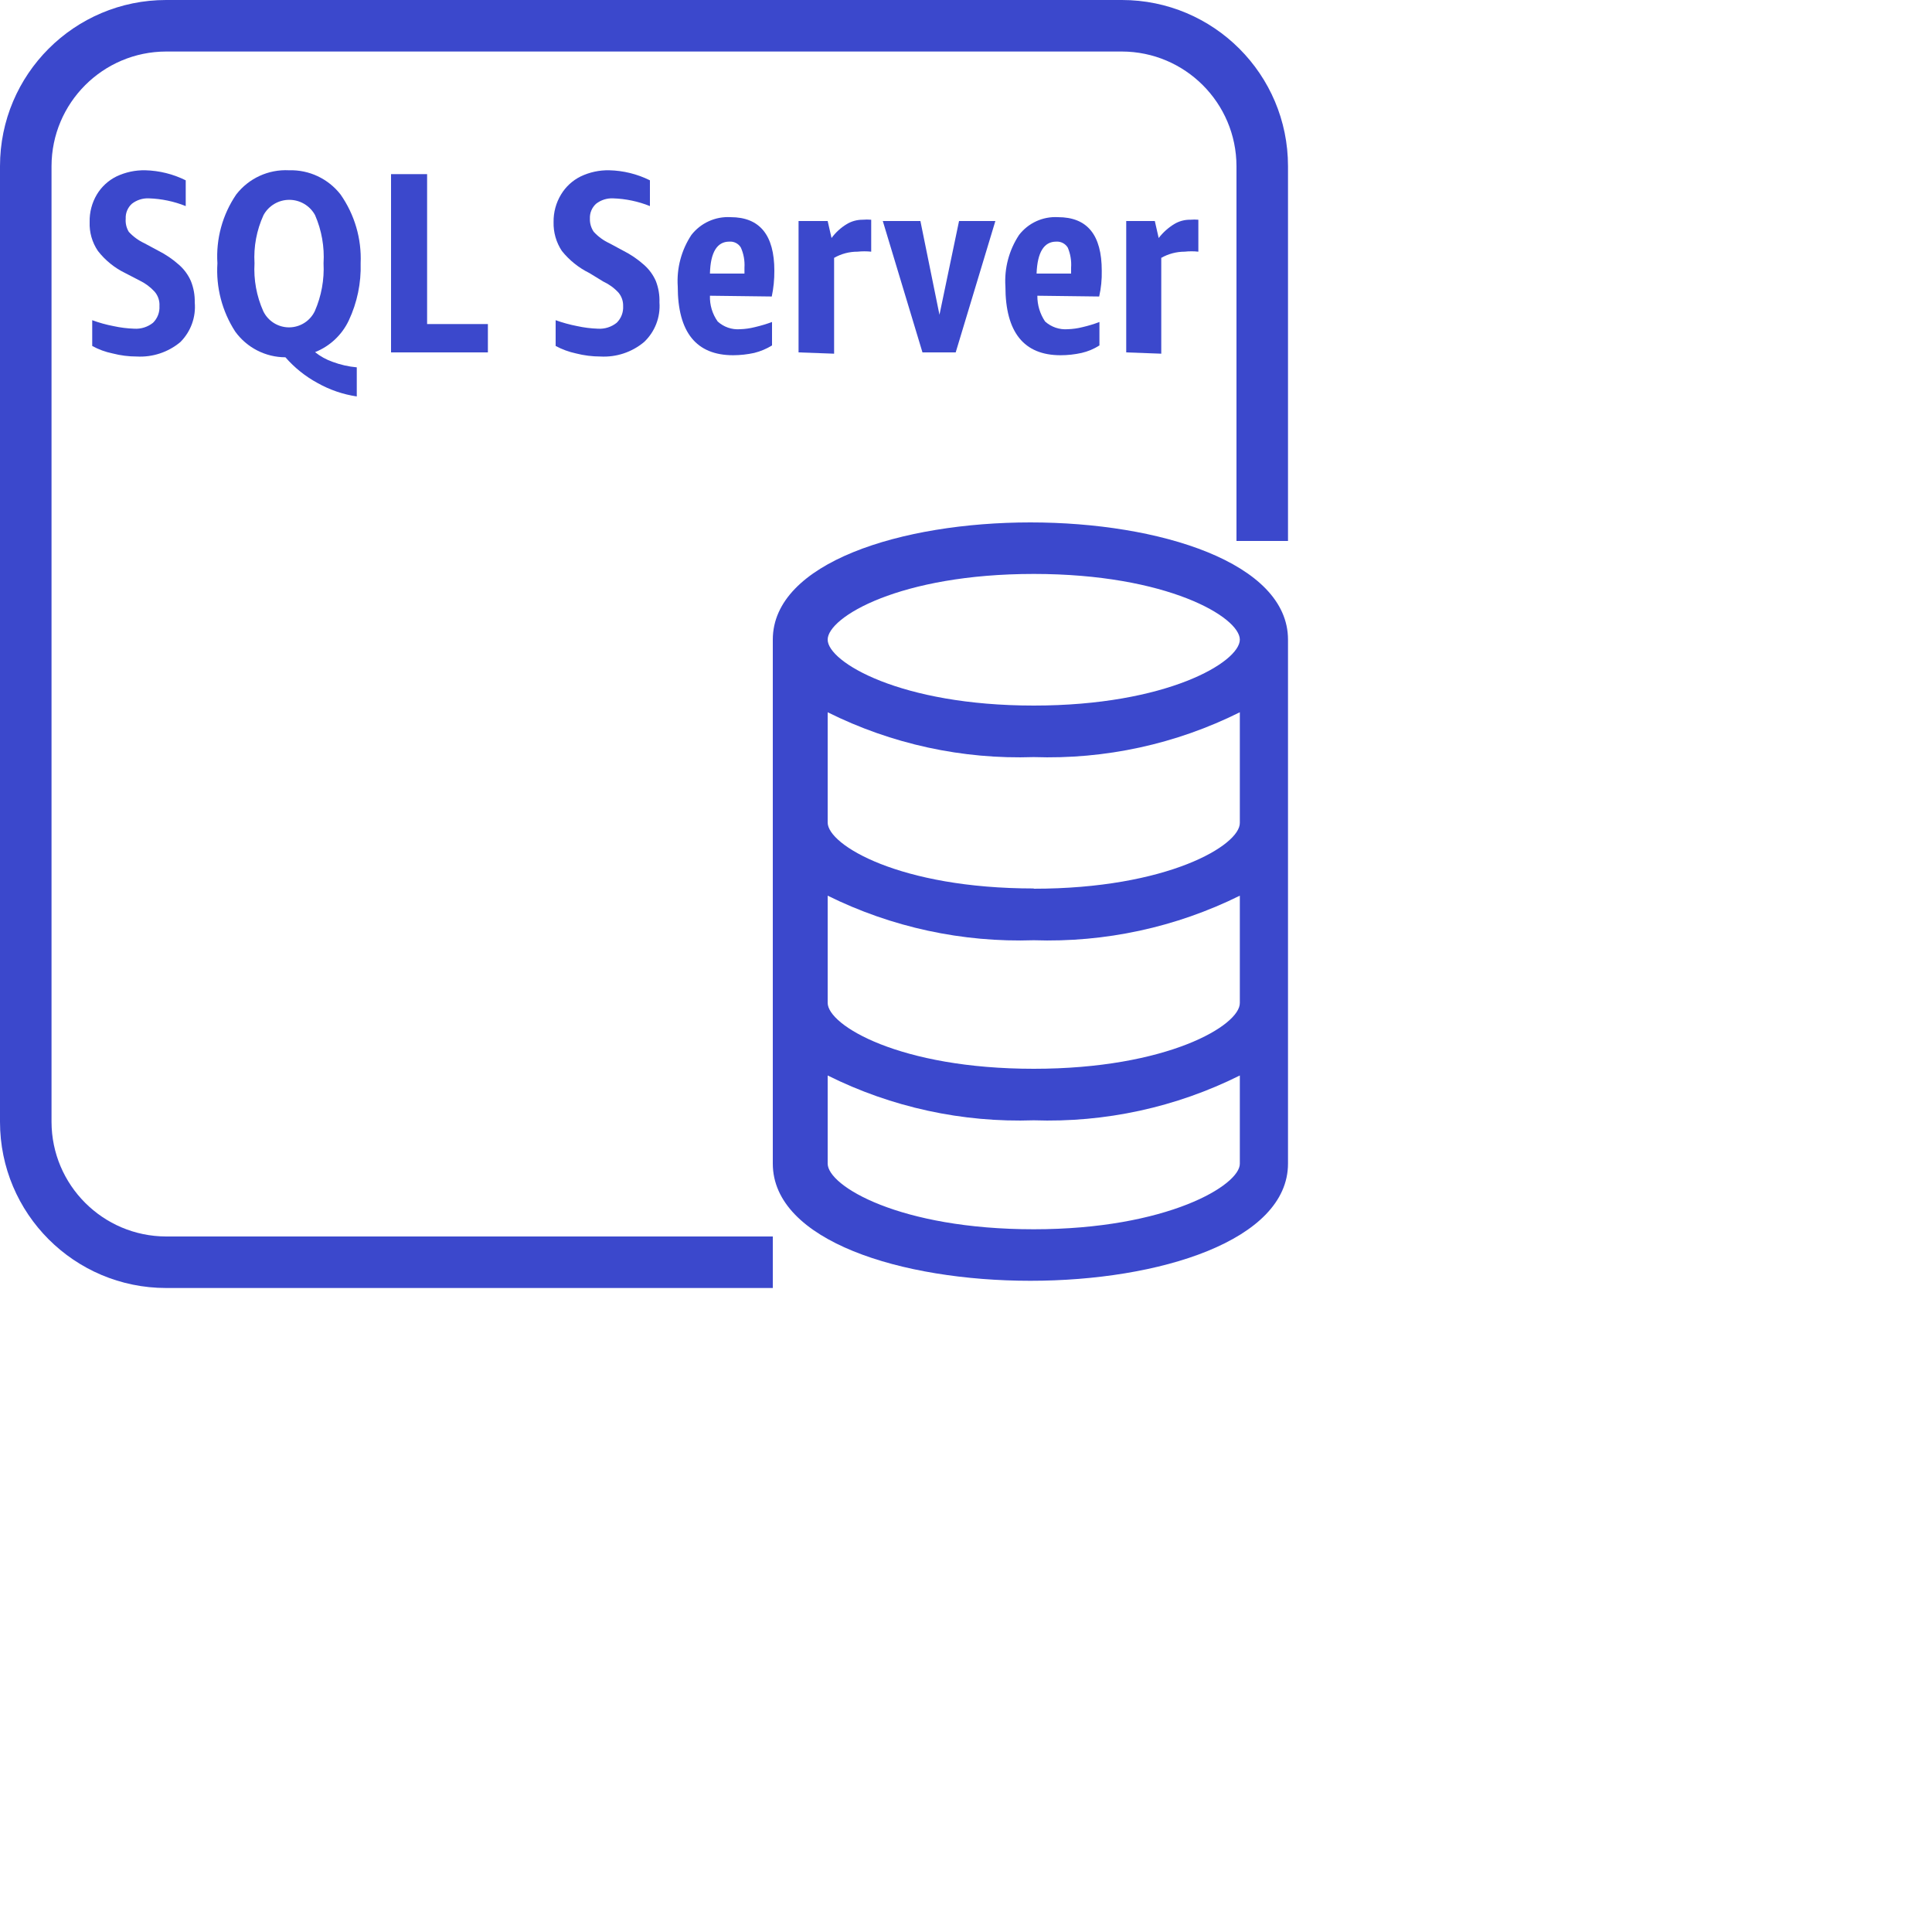
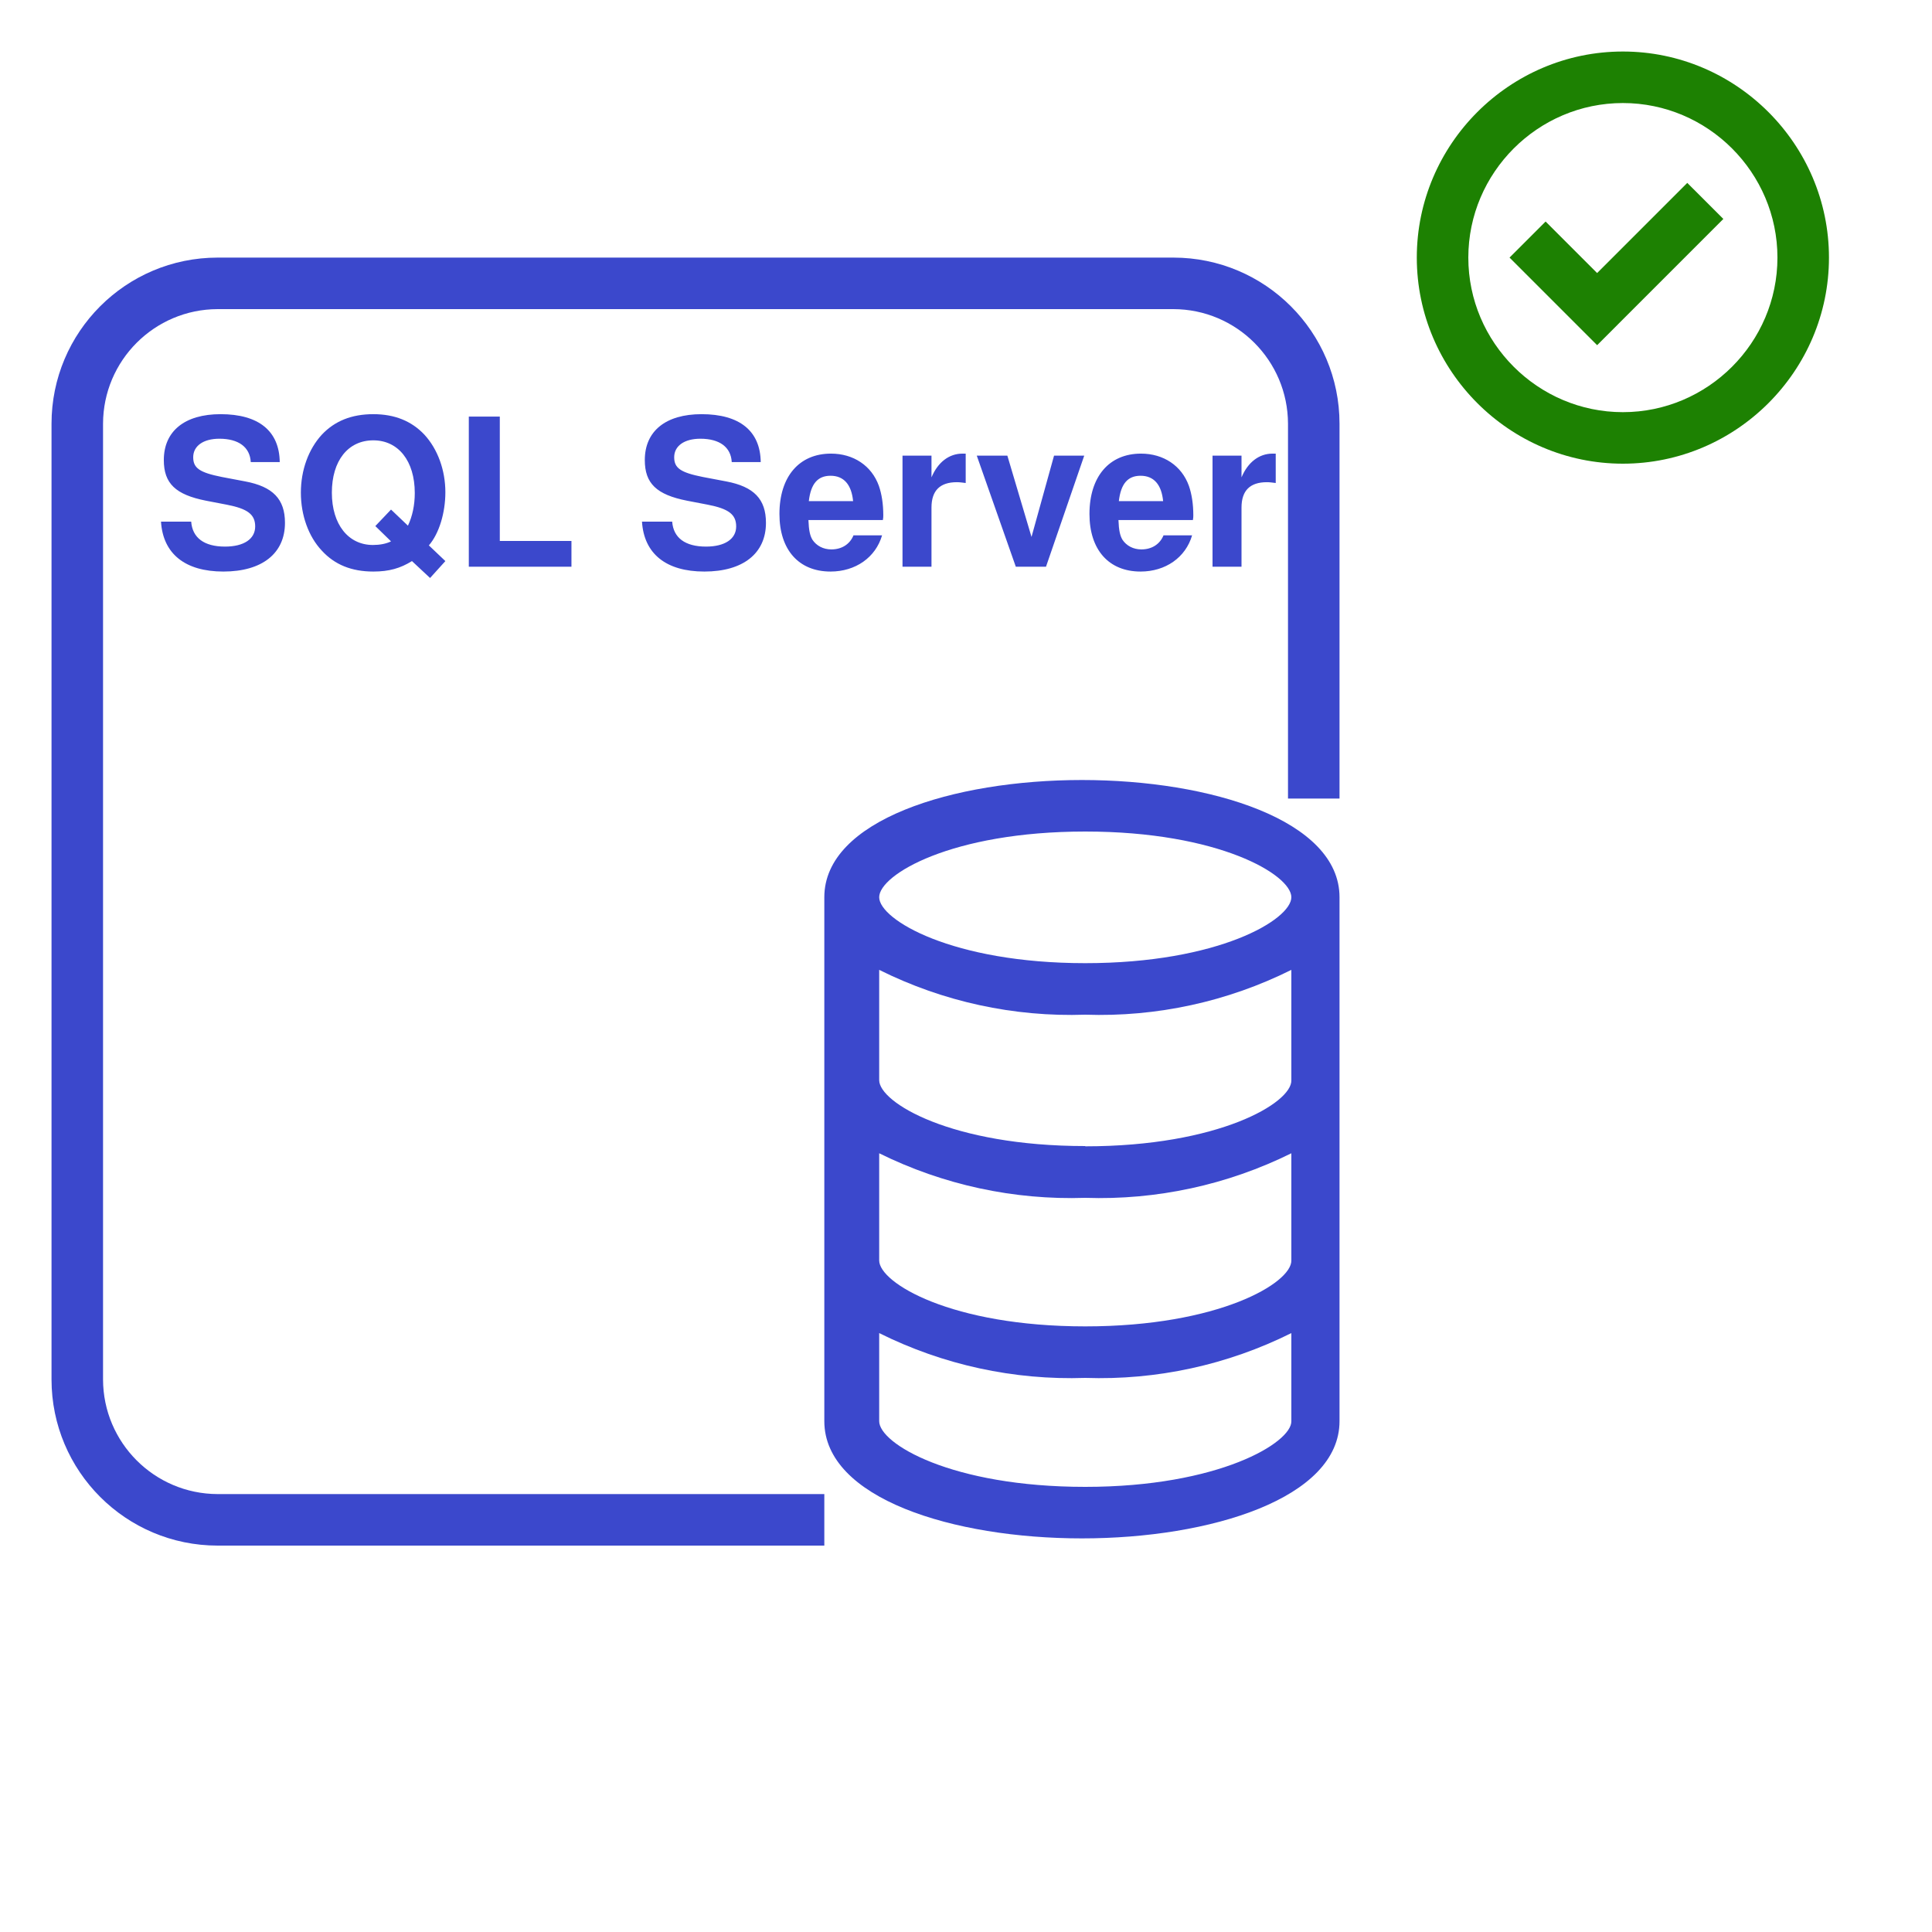
- <svg xmlns="http://www.w3.org/2000/svg" width="75" height="75" viewBox="0 0 75 75">
-   <g id="Working">
-     <path d="M4.86,10.6A3,3,0,0,1,3.8,9.74a1.87,1.87,0,0,1-.32-1.12,2,2,0,0,1,.28-1.07,1.84,1.84,0,0,1,.76-.7,2.49,2.49,0,0,1,1.12-.24A3.74,3.74,0,0,1,7.21,7V8a4.21,4.21,0,0,0-1.43-.3,1,1,0,0,0-.66.21.73.73,0,0,0-.24.58A.85.85,0,0,0,5,9a1.92,1.92,0,0,0,.6.44l.54.29a3.76,3.76,0,0,1,.82.56,1.79,1.79,0,0,1,.45.62,2.09,2.09,0,0,1,.15.83A1.93,1.93,0,0,1,7,13.28a2.43,2.43,0,0,1-1.69.56,3.73,3.73,0,0,1-.94-.12,2.78,2.78,0,0,1-.79-.29v-1a5.19,5.19,0,0,0,.83.23,4.45,4.45,0,0,0,.8.1,1.06,1.06,0,0,0,.73-.23.84.84,0,0,0,.25-.65A.78.78,0,0,0,6,11.32a1.93,1.93,0,0,0-.58-.43Z" style="fill:#3b48cc" />
-     <path d="M8.44,10.22a4.26,4.26,0,0,1,.73-2.67,2.43,2.43,0,0,1,2.05-.94,2.44,2.44,0,0,1,2,.94A4.33,4.33,0,0,1,14,10.22a4.87,4.87,0,0,1-.46,2.22,2.45,2.45,0,0,1-1.31,1.23,2.31,2.31,0,0,0,.69.38,3.56,3.56,0,0,0,.93.21v1.13a4.43,4.43,0,0,1-1.52-.52,4.5,4.5,0,0,1-1.25-1,2.41,2.41,0,0,1-1.95-1A4.36,4.36,0,0,1,8.44,10.22Zm1.44,0a4,4,0,0,0,.34,1.86,1.11,1.11,0,0,0,2,0,4.11,4.11,0,0,0,.34-1.86,4.06,4.06,0,0,0-.33-1.87,1.14,1.14,0,0,0-2,0A3.93,3.93,0,0,0,9.88,10.22Z" style="fill:#3b48cc" />
-     <path d="M15.18,13.68V6.76h1.4v5.82h2.36v1.1Z" style="fill:#3b48cc" />
-     <path d="M22.88,10.6a3.16,3.16,0,0,1-1.07-.86,1.94,1.94,0,0,1-.32-1.12,2,2,0,0,1,.29-1.07,1.84,1.84,0,0,1,.76-.7,2.45,2.45,0,0,1,1.11-.24A3.75,3.75,0,0,1,25.23,7V8a4.21,4.21,0,0,0-1.43-.3,1,1,0,0,0-.66.21.73.73,0,0,0-.24.58.85.85,0,0,0,.15.51,1.92,1.92,0,0,0,.6.44l.54.29a3.76,3.76,0,0,1,.82.56,1.79,1.79,0,0,1,.45.62,2.09,2.09,0,0,1,.14.83A1.92,1.92,0,0,1,25,13.28a2.43,2.43,0,0,1-1.69.56,3.87,3.87,0,0,1-.95-.12,3,3,0,0,1-.79-.29v-1a5.64,5.64,0,0,0,.84.23,4.45,4.45,0,0,0,.8.1,1.06,1.06,0,0,0,.73-.23.84.84,0,0,0,.25-.65.78.78,0,0,0-.18-.52,1.87,1.87,0,0,0-.59-.43Z" style="fill:#3b48cc" />
-     <path d="M27.56,11.48a1.63,1.63,0,0,0,.3,1,1.16,1.16,0,0,0,.87.3,2.67,2.67,0,0,0,.57-.08,5.67,5.67,0,0,0,.67-.2v.91a2.43,2.43,0,0,1-.69.29,3.88,3.88,0,0,1-.82.09c-1.43,0-2.15-.89-2.15-2.67a3.24,3.24,0,0,1,.53-2,1.8,1.8,0,0,1,1.52-.69c1.13,0,1.7.69,1.7,2.08a4.69,4.69,0,0,1-.1,1Zm.75-2.1c-.47,0-.73.41-.75,1.24H28.9v-.23a1.66,1.66,0,0,0-.14-.78A.48.48,0,0,0,28.31,9.38Z" style="fill:#3b48cc" />
-     <path d="M31,13.68V8.58h1.13l.15.66a2.07,2.07,0,0,1,.59-.54,1.19,1.19,0,0,1,.62-.17,1.84,1.84,0,0,1,.33,0V9.77a2.55,2.55,0,0,0-.53,0,1.82,1.82,0,0,0-.91.24v3.72Z" style="fill:#3b48cc" />
-     <path d="M35.81,13.68l-1.54-5.1h1.46l.74,3.64.76-3.64h1.41l-1.54,5.1Z" style="fill:#3b48cc" />
-     <path d="M40.27,11.48a1.76,1.76,0,0,0,.3,1,1.18,1.18,0,0,0,.88.3,2.67,2.67,0,0,0,.57-.08,5,5,0,0,0,.66-.2v.91a2.21,2.21,0,0,1-.69.29,3.75,3.75,0,0,1-.82.09c-1.42,0-2.14-.89-2.14-2.67a3.24,3.24,0,0,1,.53-2,1.78,1.78,0,0,1,1.51-.69c1.14,0,1.7.69,1.7,2.08a4.07,4.07,0,0,1-.1,1ZM41,9.38c-.47,0-.73.41-.76,1.24h1.34v-.23a1.69,1.69,0,0,0-.13-.78A.49.49,0,0,0,41,9.38Z" style="fill:#3b48cc" />
-     <path d="M43.72,13.68V8.58h1.11l.15.66a2.23,2.23,0,0,1,.6-.54,1.17,1.17,0,0,1,.63-.17,1.63,1.63,0,0,1,.31,0V9.77a2.44,2.44,0,0,0-.53,0,1.85,1.85,0,0,0-.91.24v3.72Z" style="fill:#3b48cc" />
+ <svg xmlns="http://www.w3.org/2000/svg" width="100" height="100" viewBox="0 0 75 75">
+   <g id="Working" transform="translate(2,10)">
+     <text transform="translate(-4, 4)" font-size="8" fill="#3b48cc" font-family="Amazon Ember, Helvetica, Arial, sans-serif" font-weight="bold">
+       <tspan x="1em" dy="1em">SQL Server</tspan>
+     </text>
    <path d="M40,20.28c-5,0-10,1.56-10,4.55V45.17c0,3,5,4.55,10,4.55s10-1.56,10-4.55V24.83C50,21.84,45,20.28,40,20.28Zm.13,2c5.19,0,8,1.68,8,2.55s-2.83,2.56-8,2.56-8-1.69-8-2.56S34.93,22.28,40.13,22.28Zm0,25.44c-5.2,0-8-1.68-8-2.55V41.75a16.66,16.66,0,0,0,8,1.74,16.65,16.65,0,0,0,8-1.74v3.42C48.15,46,45.32,47.72,40.13,47.72Zm0-6.23c-5.2,0-8-1.69-8-2.56V34.77a16.78,16.78,0,0,0,8,1.73,16.77,16.77,0,0,0,8-1.73v4.16C48.15,39.8,45.32,41.49,40.13,41.49Zm0-7c-5.2,0-8-1.69-8-2.56V27.65a16.66,16.66,0,0,0,8,1.74,16.65,16.65,0,0,0,8-1.74v4.29C48.15,32.81,45.32,34.5,40.13,34.5Z" style="fill:#3b48cc" />
    <path d="M43.55,0H6.45A6.45,6.45,0,0,0,0,6.45v37.1A6.45,6.45,0,0,0,6.45,50H30V48H6.45A4.46,4.46,0,0,1,2,43.55V6.45A4.46,4.46,0,0,1,6.45,2h37.1A4.46,4.46,0,0,1,48,6.45V21h2V6.45A6.45,6.45,0,0,0,43.55,0Z" style="fill:#3b48cc" />
  </g>
+   <style type="text/css">
+         .st4 {
+             fill: #1d8102
+         }
+     </style>
+   <g id="grid_x5F_locked" />
+   <g id="icon">
+     <g transform="translate(55,2)">
+       <path class="st4" d="M8,0C3.6,0,0,3.6,0,8s3.6,8,8,8s8-3.6,8-8S12.4,0,8,0z M8,14c-3.3,0-6-2.7-6-6s2.7-6,6-6s6,2.7,6,6    S11.3,14,8,14z" />
+       <polygon class="st4" points="7,8.6 5,6.6 3.6,8 7,11.4 11.9,6.5 10.5,5.1   " />
+     </g>
+   </g>
</svg>
